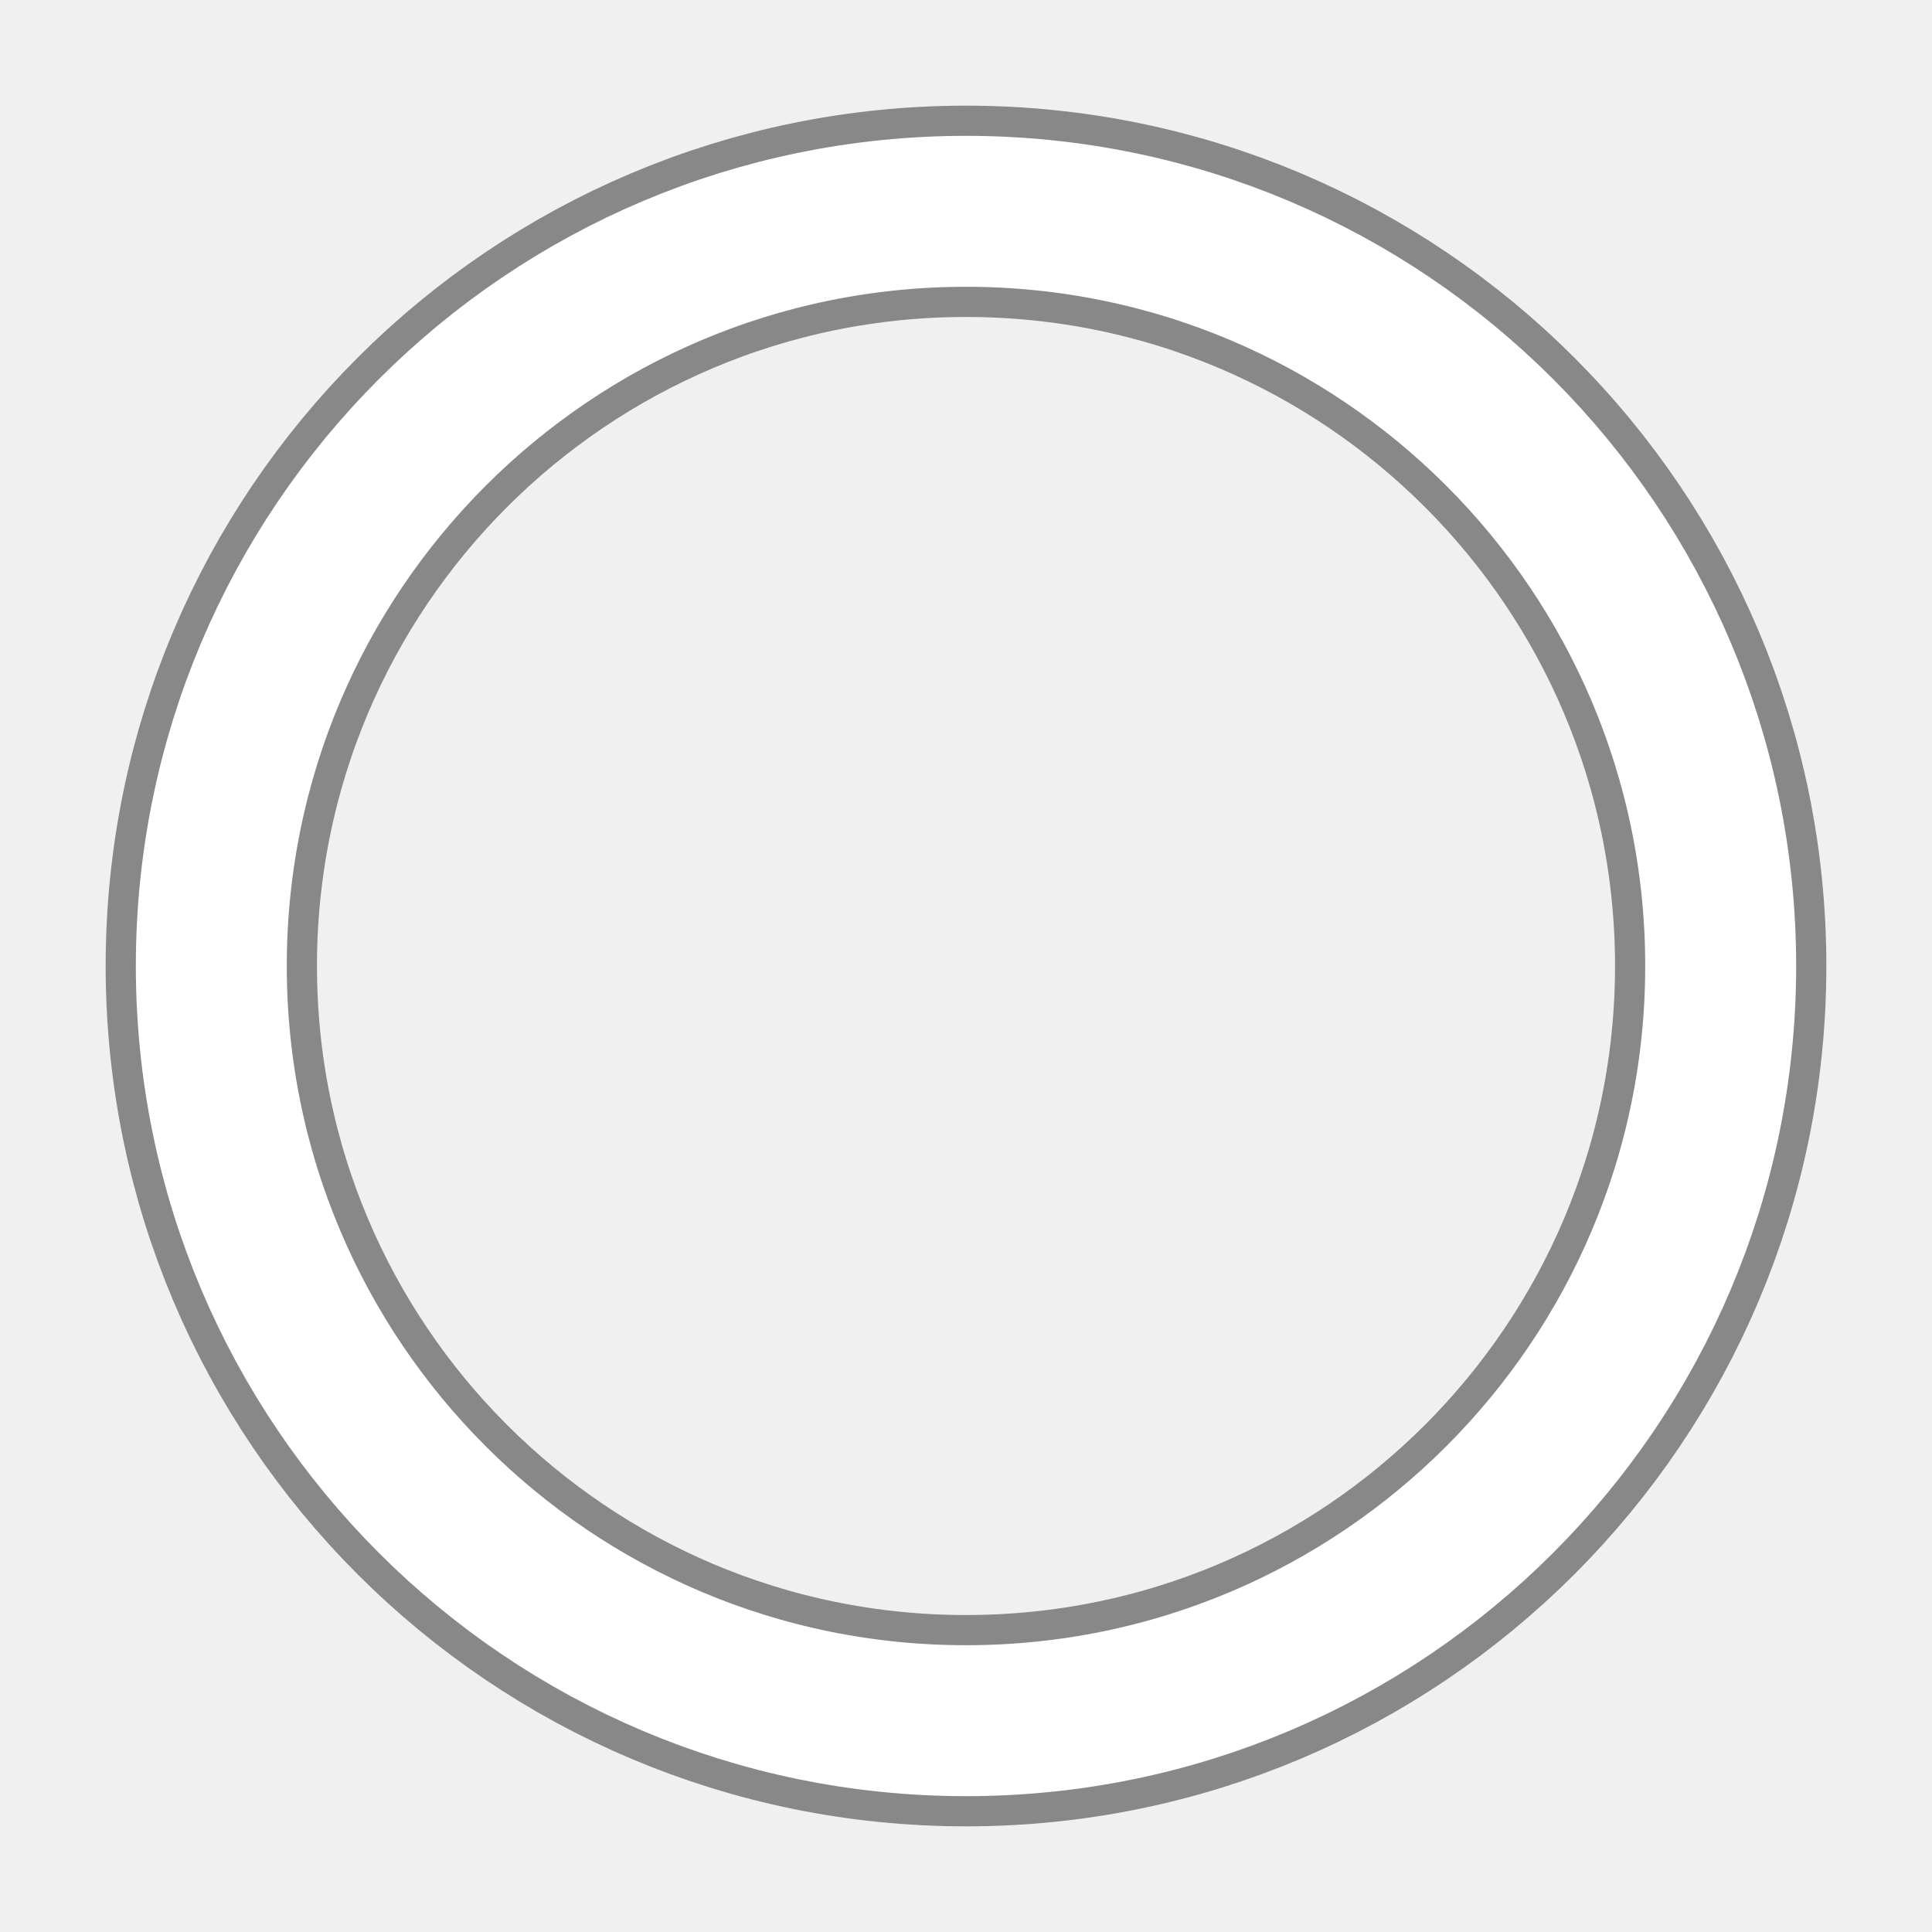
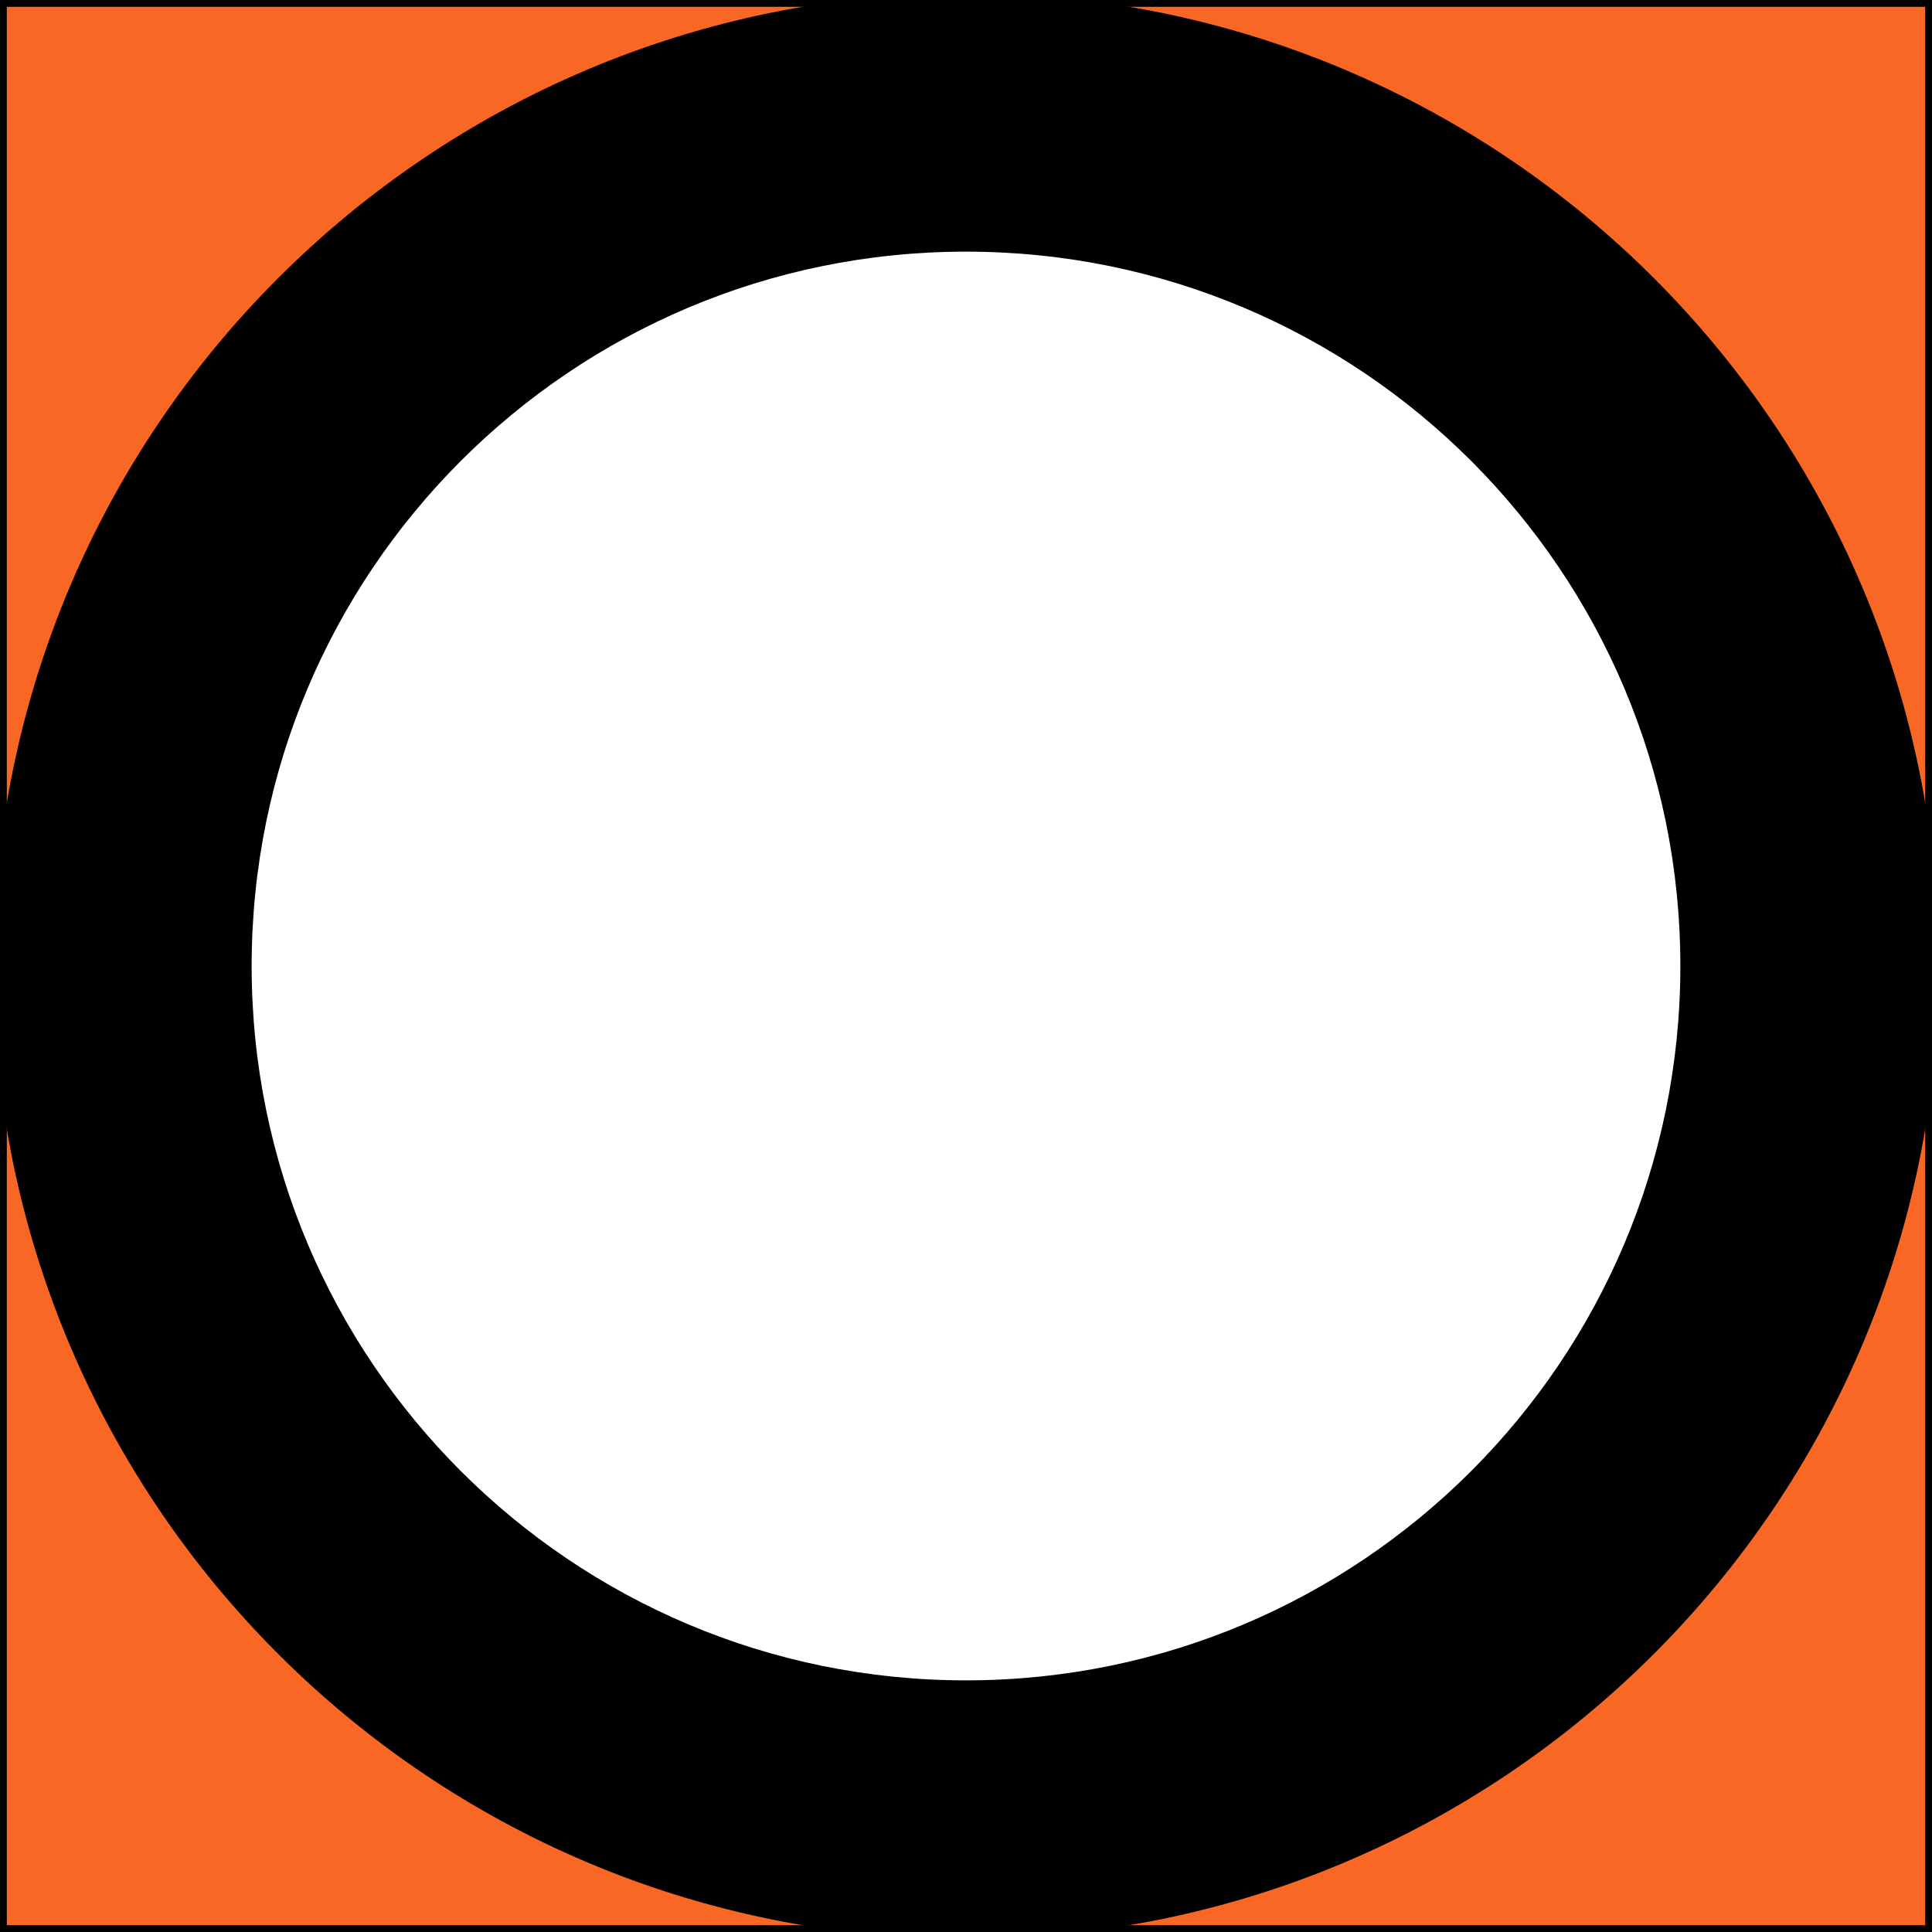
- <svg xmlns="http://www.w3.org/2000/svg" width="128" height="128" viewBox="0 0 128 128">
-   <style>
- 		@media (prefers-color-scheme: light) {
- 			#outline { display: none }
- 			#logo { stroke: black }
- 		}
- 		@media (prefers-color-scheme: dark) {
- 			#outline { display: none }
- 			#logo { stroke: white }
- 		}
- 	</style>
-   <circle id="outline" cx="64" cy="64" r="50" fill="none" stroke-width="14" stroke="#888" />
-   <circle id="logo" cx="64" cy="64" r="50" fill="none" stroke-width="10" stroke="white" />
+ <svg xmlns="http://www.w3.org/2000/svg" width="16" height="16" viewBox="0 0 16 16" version="1.1" id="SVGRoot">
+   <defs id="defs3250" />
+   <g id="layer1">
+     <rect style="fill:#f96724;stroke:#000000;stroke-width:0.113;stroke-linecap:round;stroke-dasharray:none;stroke-opacity:1" id="rect3437" width="16" height="16" x="0" y="0" />
+     <circle style="fill:#000000;fill-opacity:1;stroke:#000000;stroke-width:0.113;stroke-linecap:round;stroke-dasharray:none;stroke-opacity:1" id="path11176" cx="8" cy="8" r="8" />
+     <circle style="fill:#ffffff;fill-opacity:1;stroke:#000000;stroke-width:0.084;stroke-linecap:round;stroke-dasharray:none;stroke-opacity:1" id="path11176-6" cx="8" cy="8" r="5.958" />
+   </g>
</svg>
